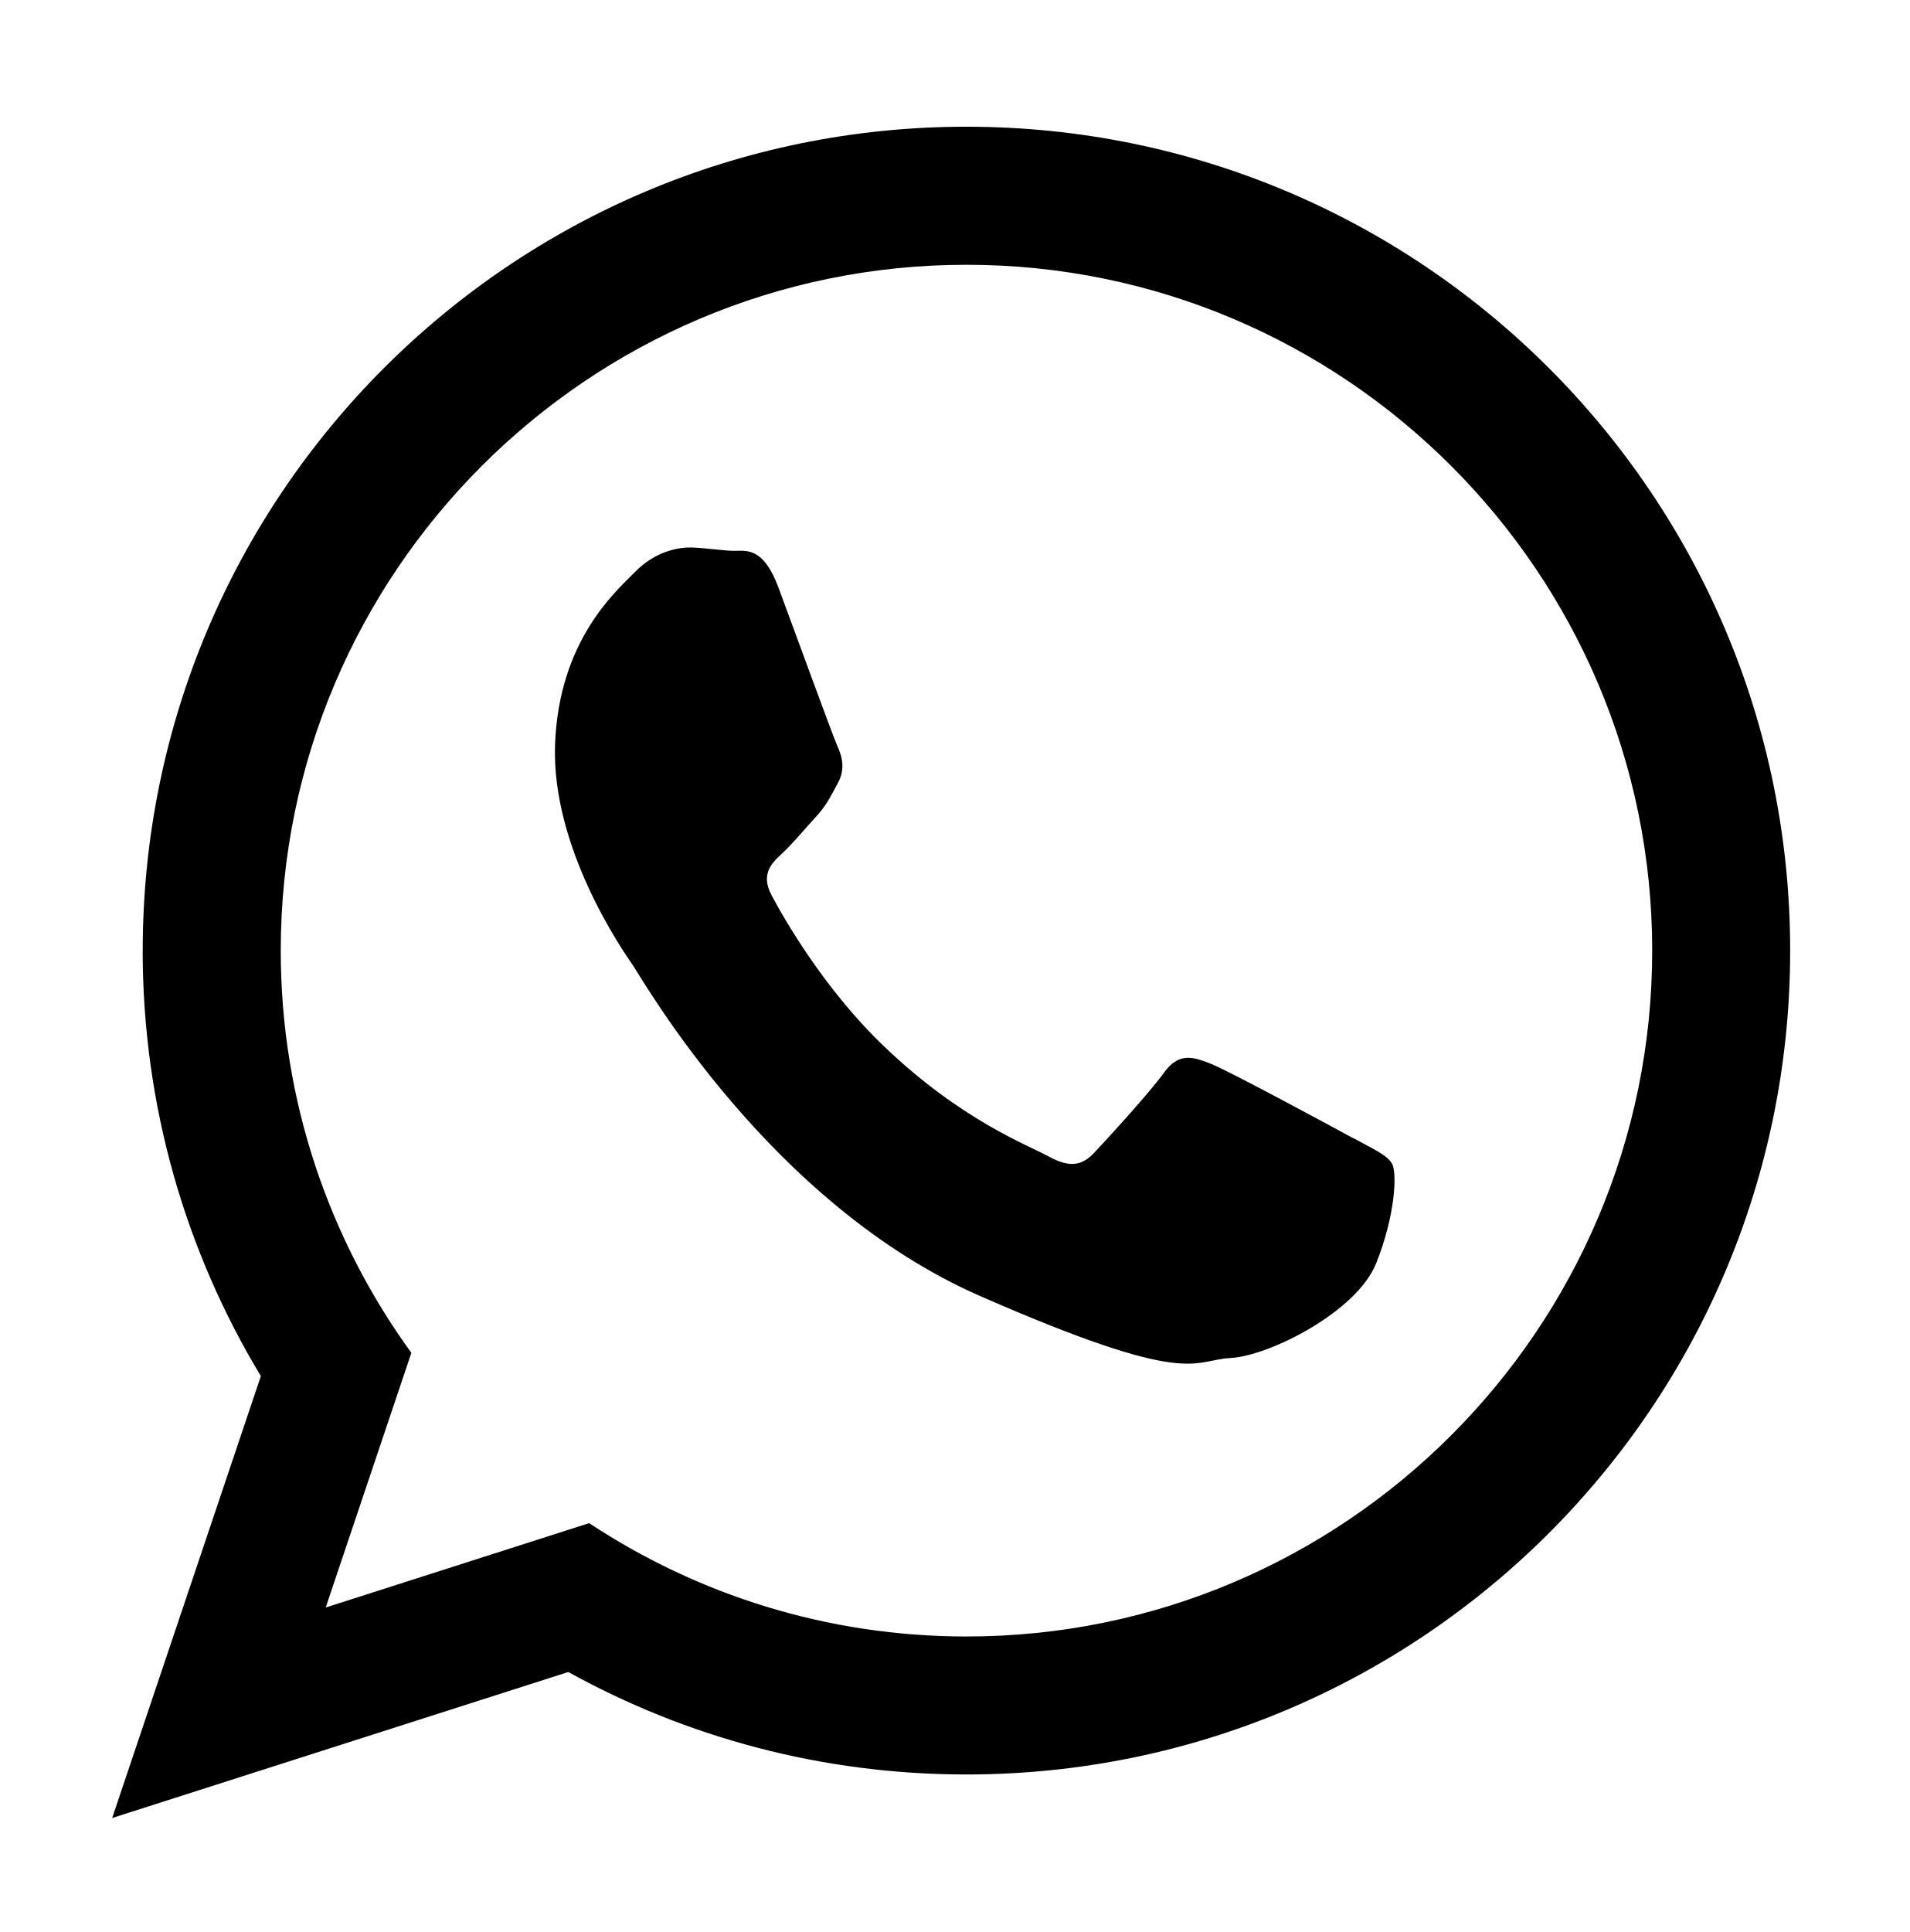
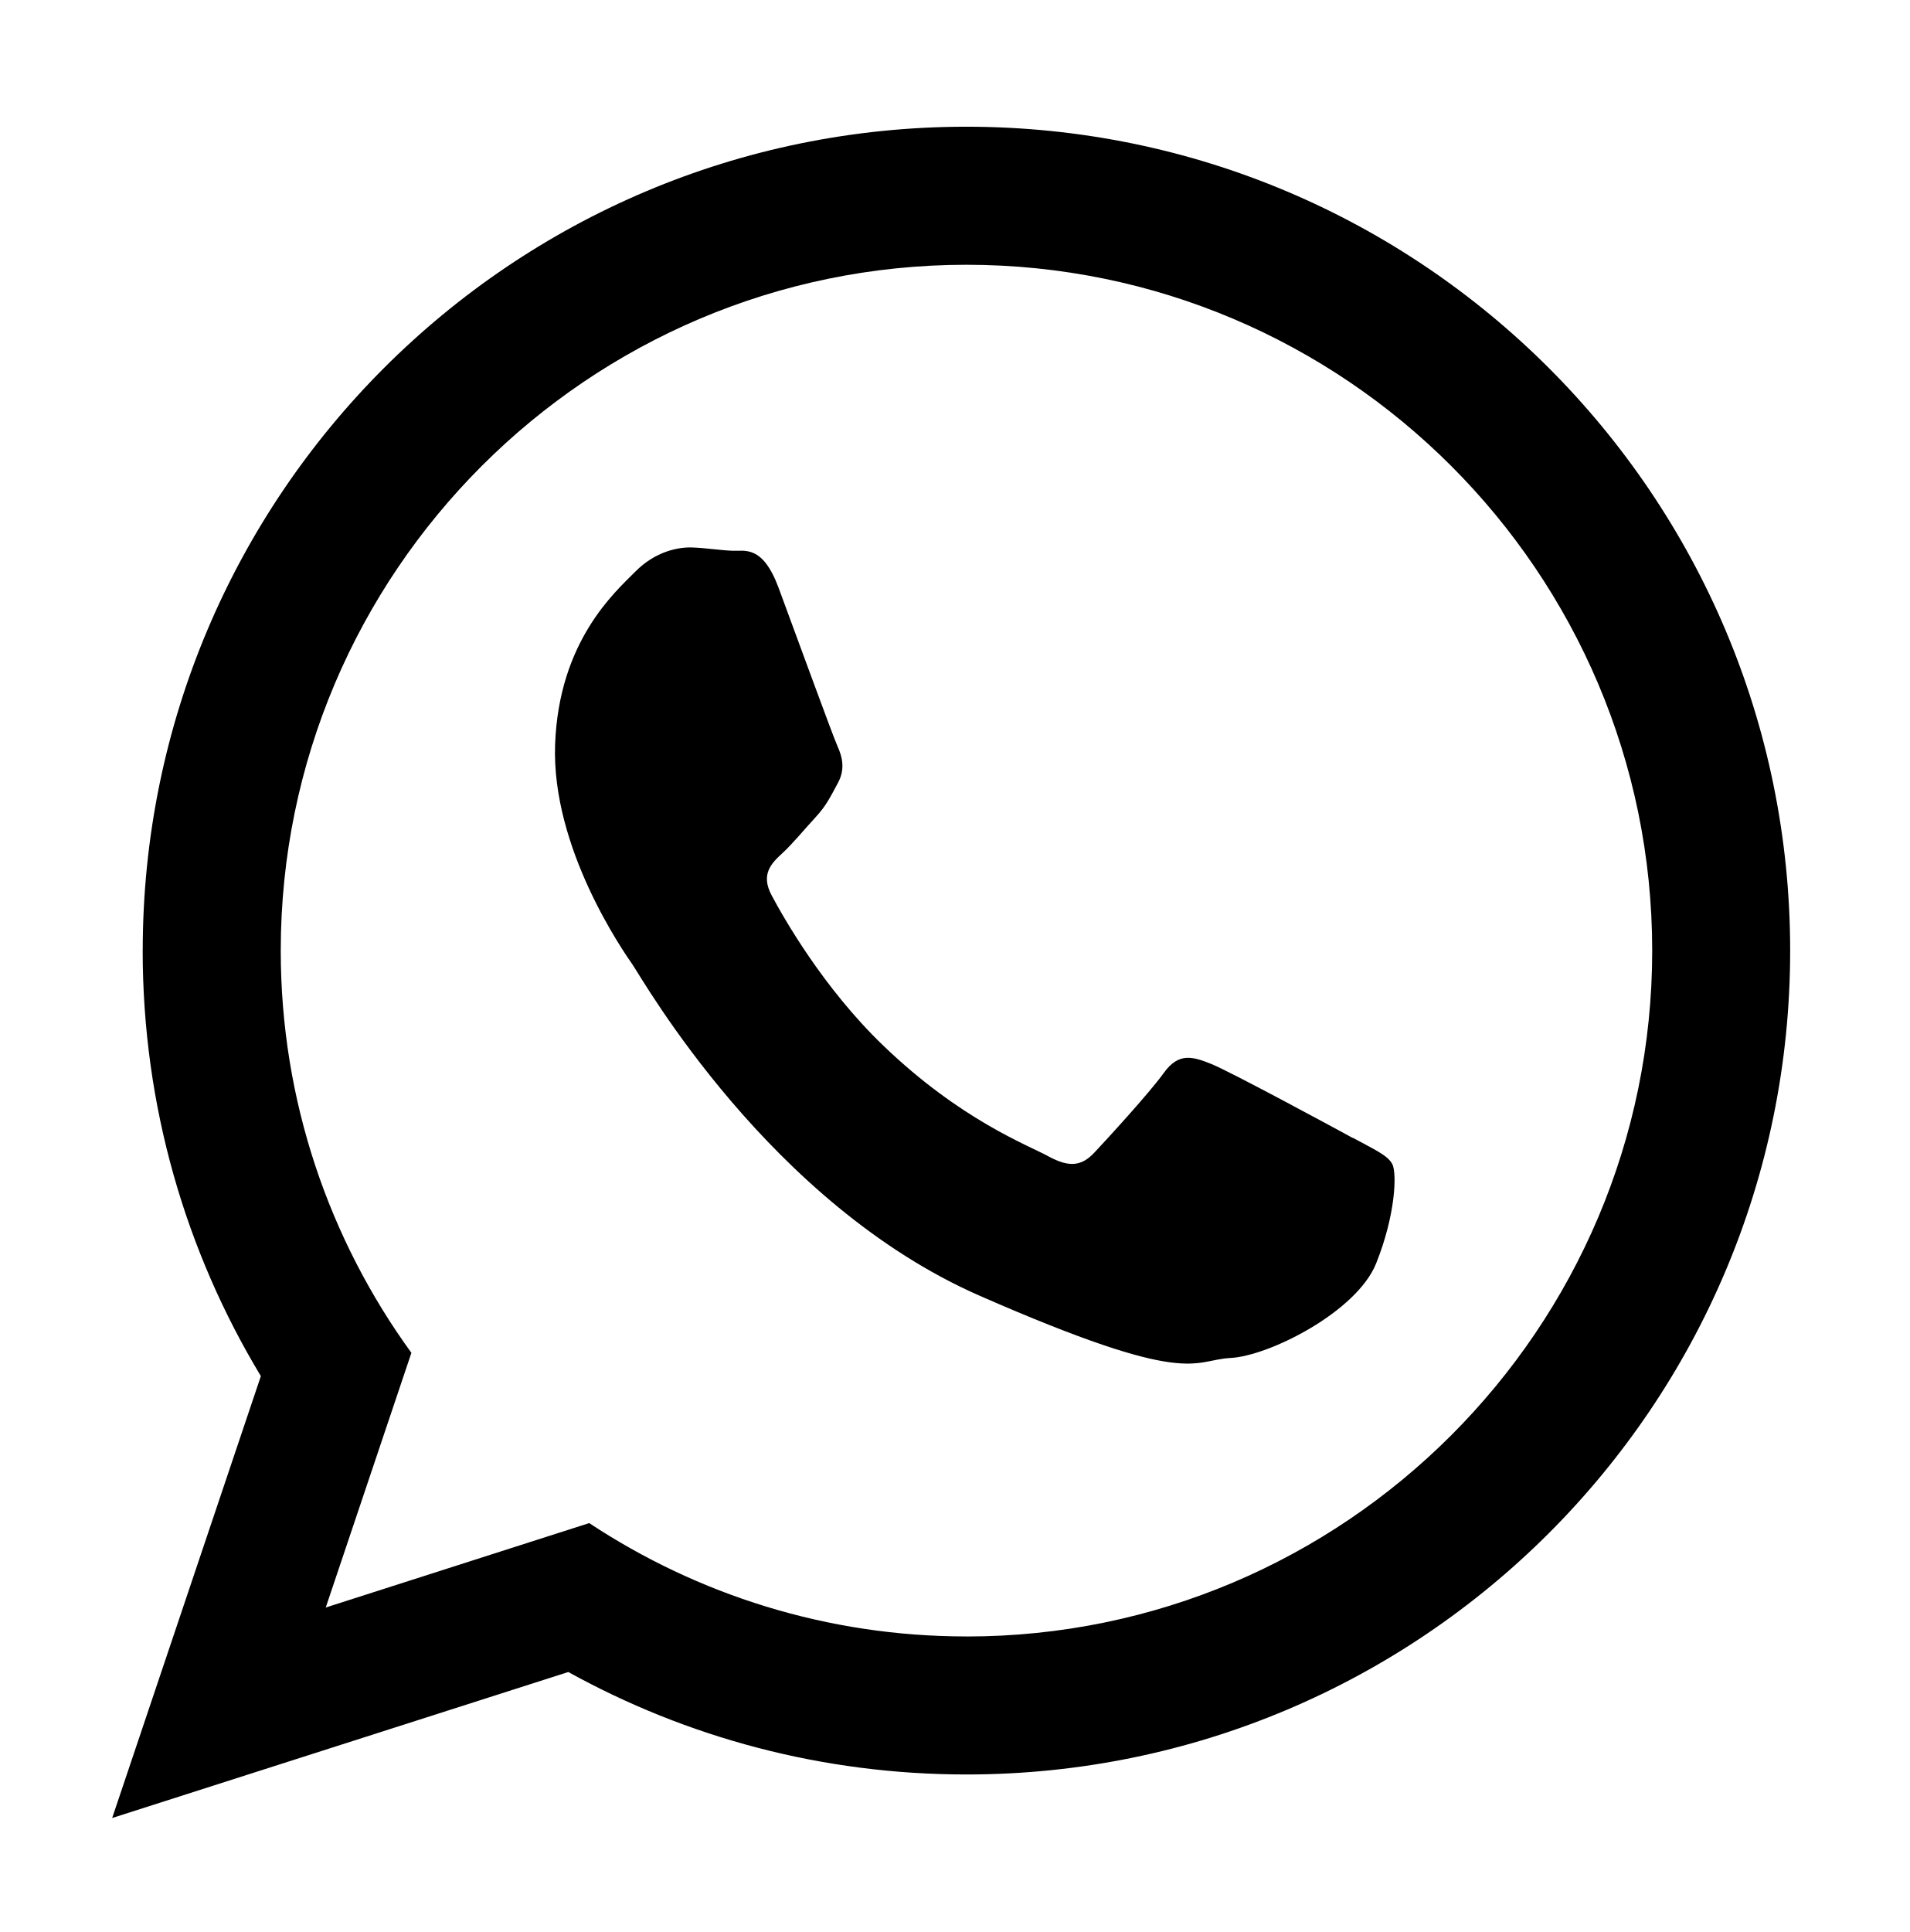
<svg xmlns="http://www.w3.org/2000/svg" viewBox="0 0 87 88">
-   <path d="M61.623 51.83c-.94-.515-5.562-3.01-6.428-3.363-.867-.35-1.5-.535-2.173.4-.675.934-2.593 3.023-3.175 3.642-.583.616-1.144.673-2.084.16-.94-.515-3.99-1.645-7.525-5.044-2.752-2.645-4.557-5.854-5.08-6.834-.526-.978-.005-1.478.493-1.937.45-.413 1-1.084 1.5-1.625.5-.54.677-.933 1.02-1.562.342-.625.203-1.19-.018-1.678-.222-.488-1.962-5.275-2.687-7.222-.725-1.946-1.537-1.657-2.095-1.678-.558-.022-1.195-.125-1.834-.15-.637-.023-1.684.177-2.6 1.105-.912.922-3.474 3.147-3.65 7.862-.174 4.713 3.084 9.395 3.538 10.05.456.658 6.23 10.875 15.823 15.075 9.596 4.2 9.645 2.92 11.406 2.825 1.763-.09 5.756-2.104 6.638-4.31.884-2.205.955-4.125.73-4.532-.225-.408-.855-.673-1.794-1.188M44.028 74.54c-6.345 0-12.253-1.903-17.187-5.163L14.838 73.22l3.902-11.6C15 56.466 12.79 50.137 12.79 43.3c0-17.226 14.014-31.24 31.24-31.24 17.224 0 31.24 14.012 31.24 31.24 0 17.226-14.016 31.24-31.24 31.24M6.5 43.3c0 7.09 1.968 13.72 5.384 19.38L5.11 82.808l20.78-6.65c5.375 2.972 11.558 4.667 18.137 4.667 20.725 0 37.528-16.802 37.528-37.525 0-20.727-16.804-37.528-37.53-37.528-20.723 0-37.523 16.8-37.523 37.527z" />
+   <path d="M61.623 51.83c-.94-.515-5.562-3.01-6.428-3.363-.867-.35-1.5-.535-2.173.4-.675.934-2.593 3.023-3.175 3.642-.583.615-1.144.672-2.084.16-.94-.516-3.99-1.646-7.525-5.045-2.752-2.645-4.557-5.854-5.08-6.834-.526-.977-.005-1.477.493-1.936.45-.413 1-1.084 1.5-1.625.5-.54.678-.934 1.02-1.563.343-.625.204-1.19-.017-1.678-.222-.49-1.962-5.276-2.687-7.223-.725-1.946-1.537-1.657-2.095-1.678-.557-.023-1.194-.126-1.833-.15-.637-.024-1.684.176-2.6 1.104-.912.922-3.474 3.147-3.65 7.862-.174 4.713 3.084 9.395 3.538 10.05.456.658 6.23 10.875 15.823 15.075 9.596 4.2 9.645 2.92 11.406 2.826 1.763-.09 5.756-2.104 6.638-4.31.884-2.205.955-4.125.73-4.532-.225-.408-.855-.673-1.794-1.188m-17.6 22.714c-6.345 0-12.253-1.903-17.187-5.163L14.84 73.22l3.902-11.6C15 56.466 12.79 50.137 12.79 43.3c0-17.226 14.014-31.24 31.24-31.24 17.224 0 31.24 14.012 31.24 31.24 0 17.226-14.016 31.24-31.24 31.24M6.5 43.3c0 7.09 1.968 13.72 5.384 19.38L5.11 82.808l20.78-6.65c5.375 2.972 11.558 4.667 18.137 4.667 20.725 0 37.528-16.802 37.528-37.525 0-20.727-16.804-37.528-37.53-37.528-20.723 0-37.523 16.8-37.523 37.527z" />
</svg>
